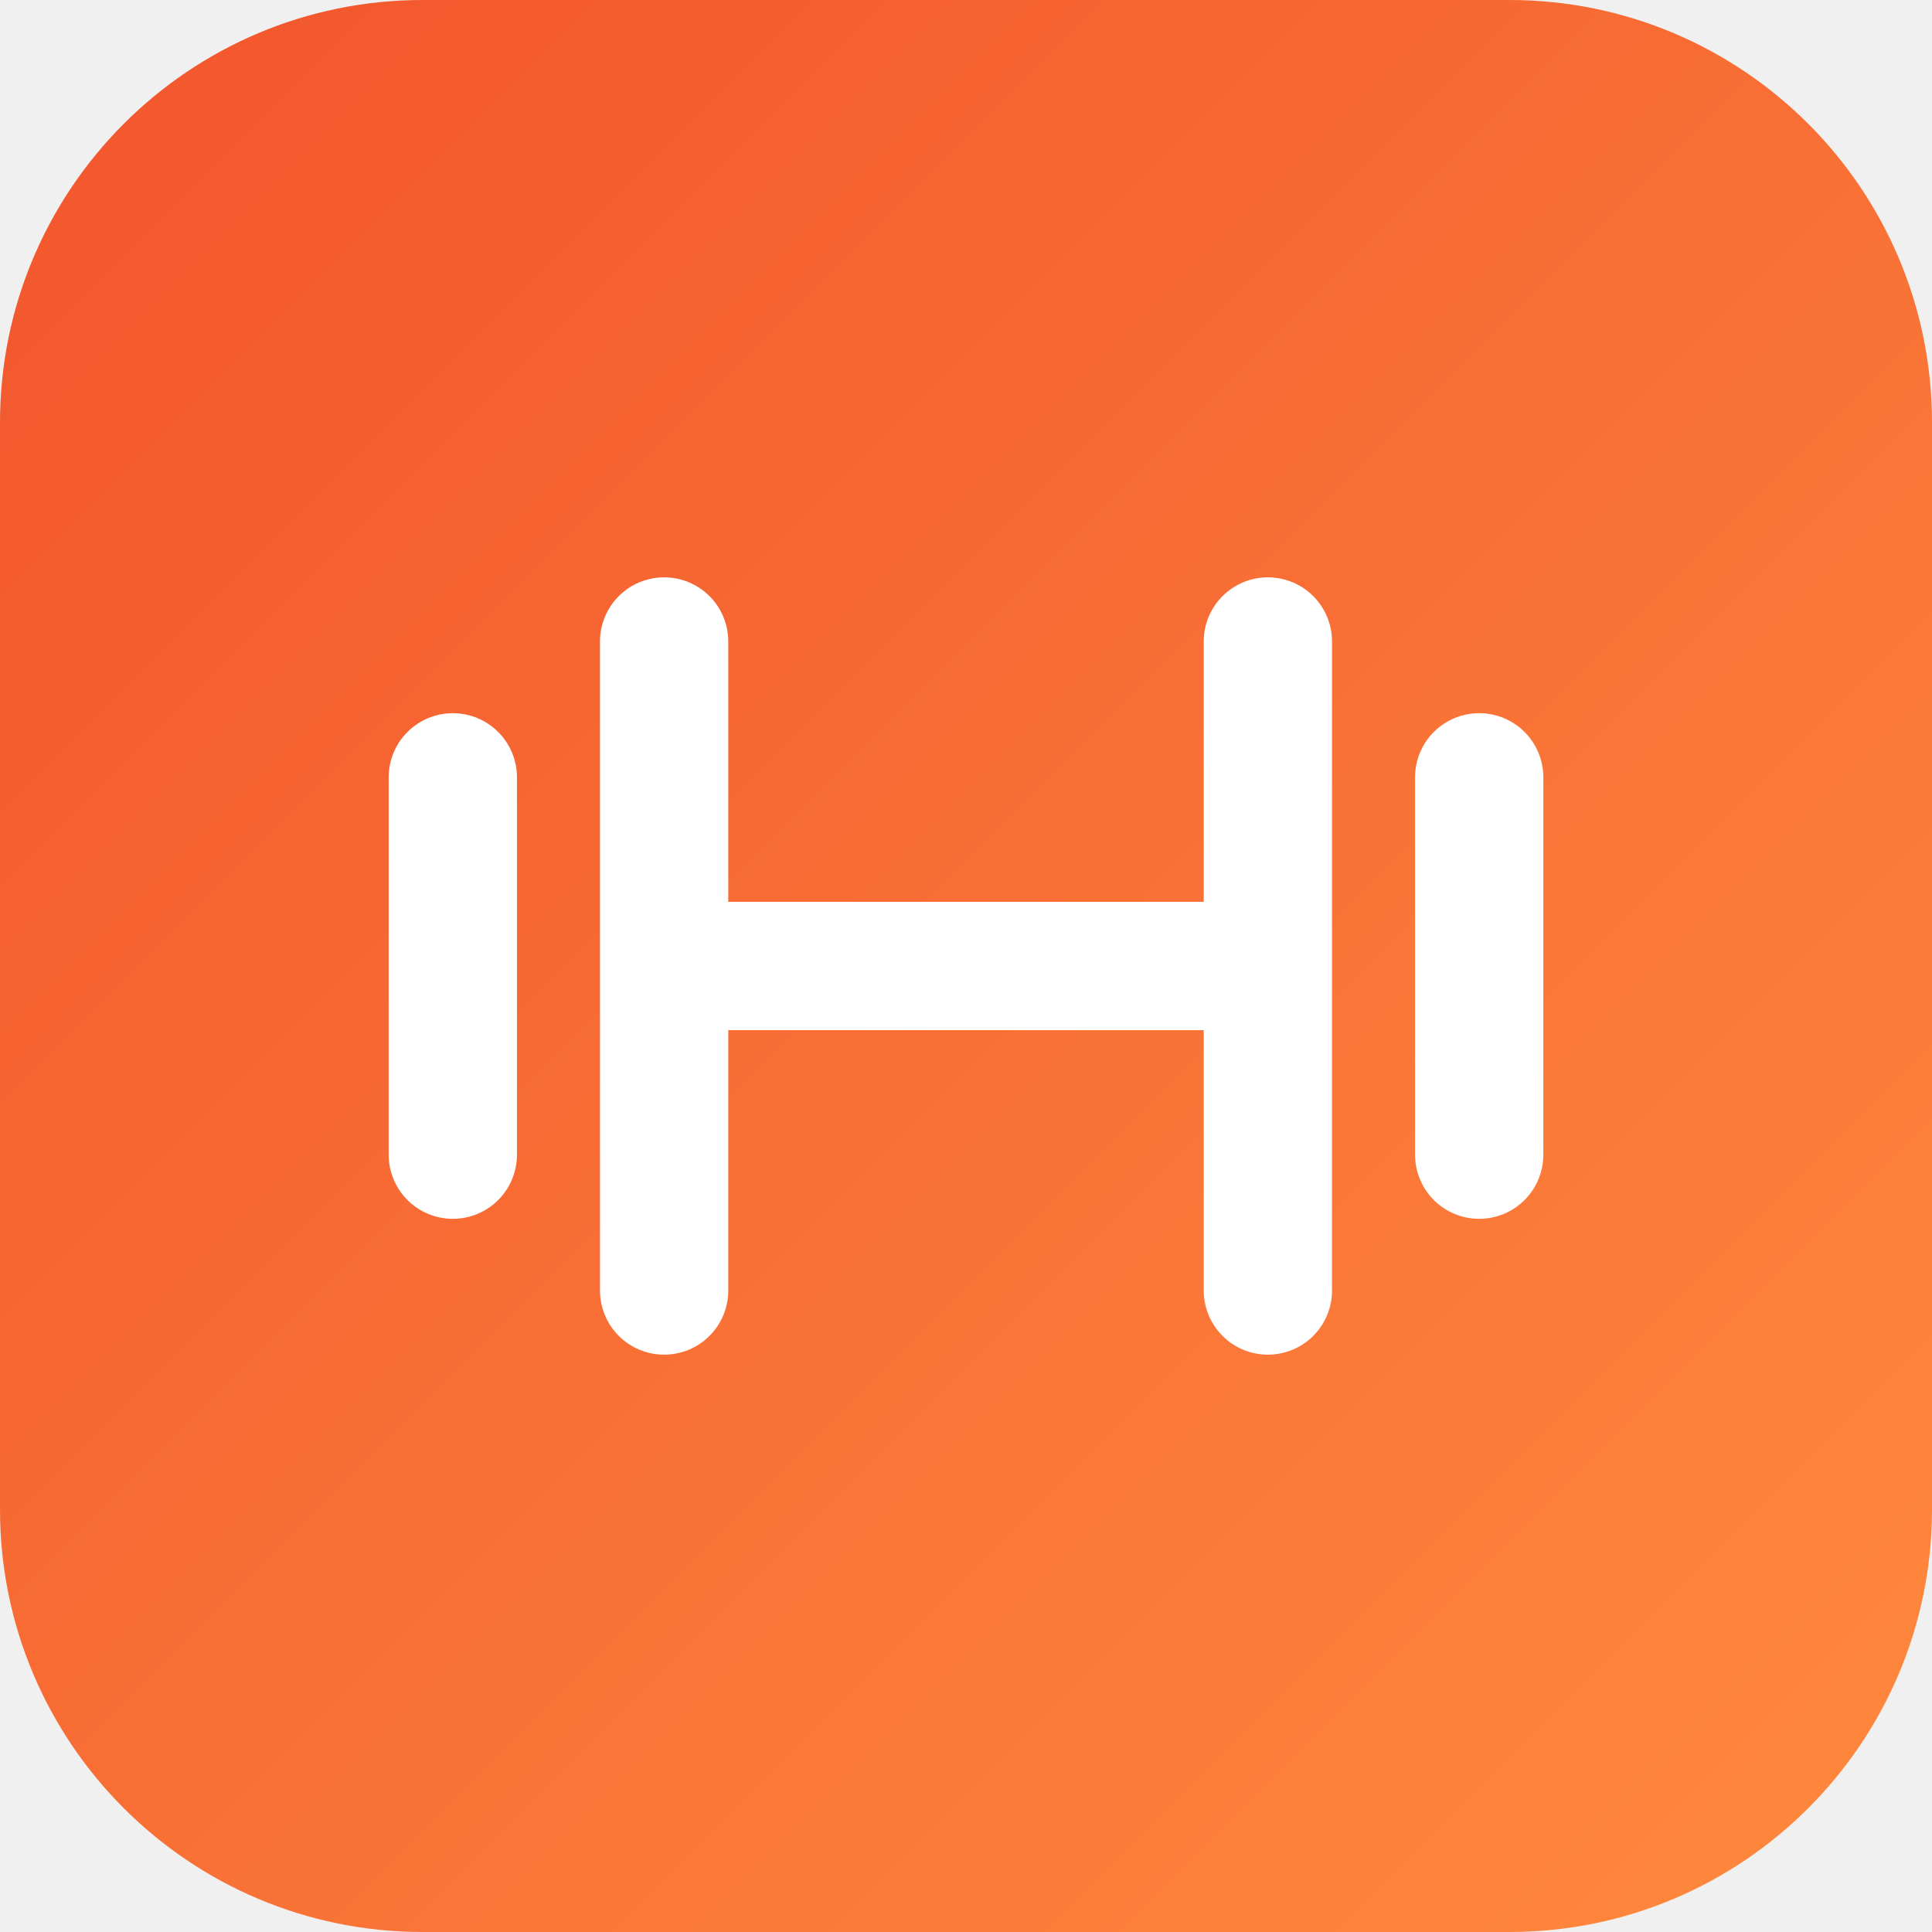
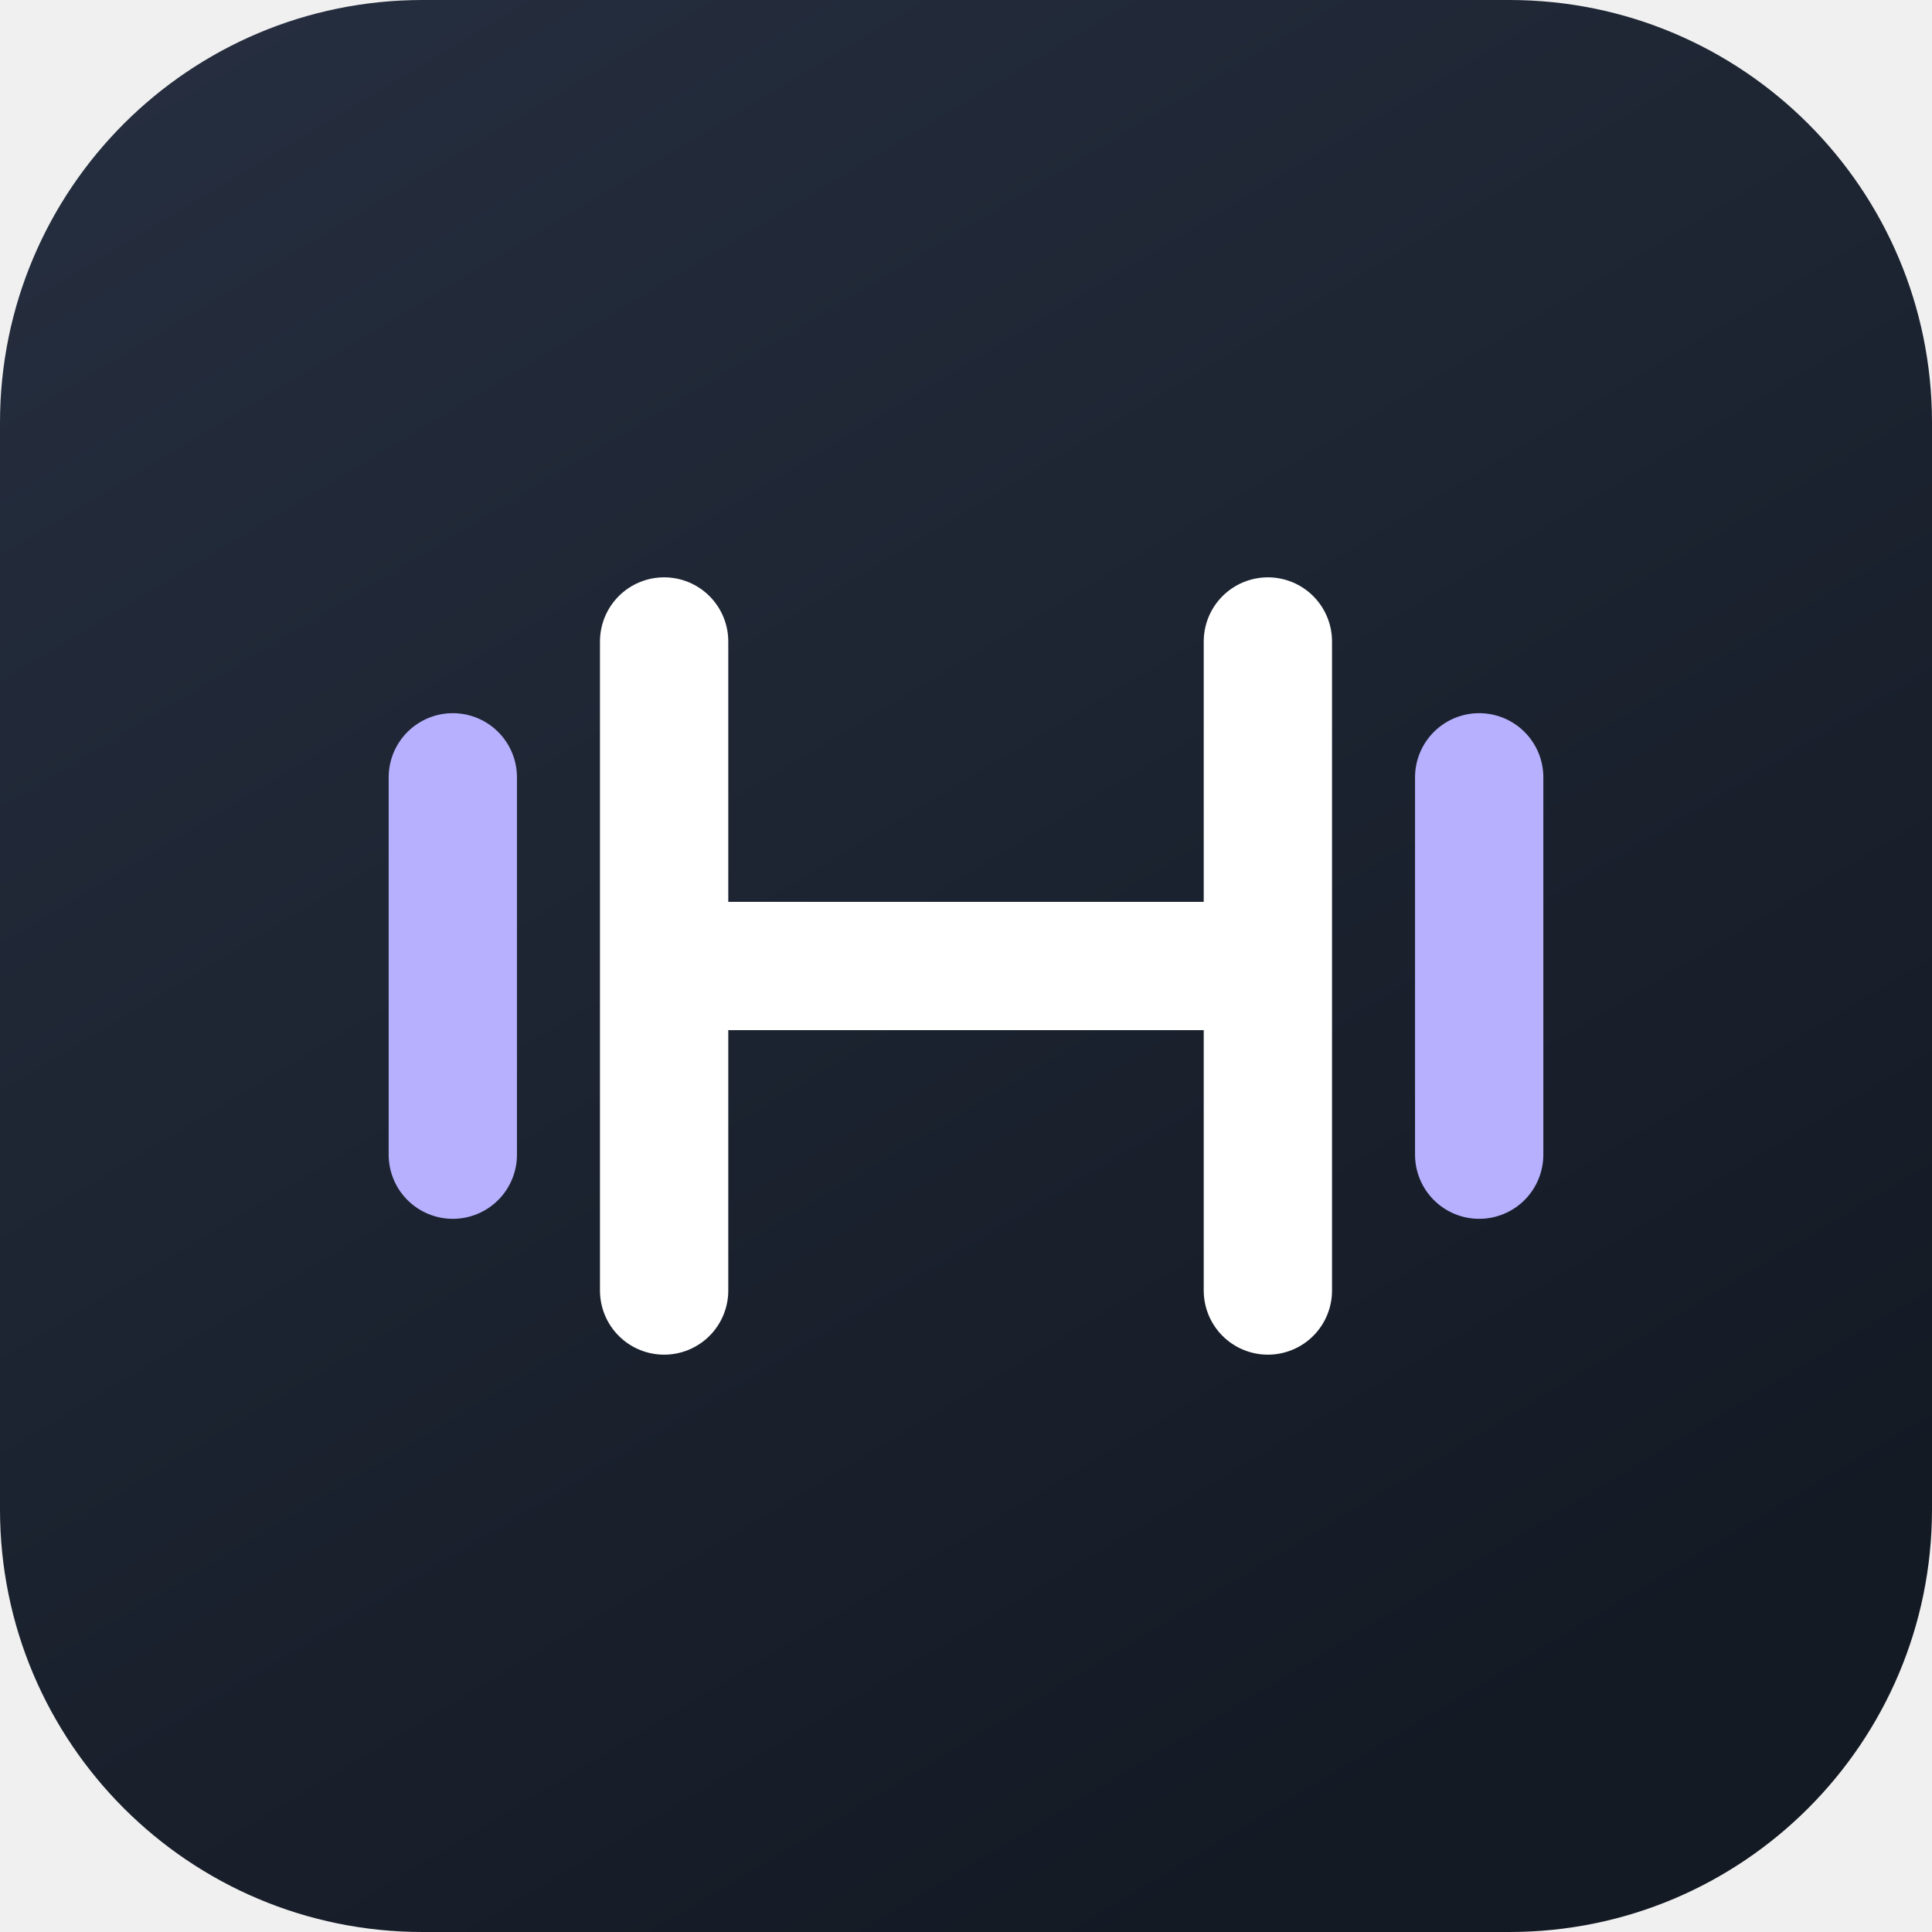
<svg xmlns="http://www.w3.org/2000/svg" viewBox="0 0 512 512">
  <defs>
-     <linearGradient id="g" x1="0" y1="0" x2="1" y2="1">
-       <stop offset="0" stop-color="#f2542d" />
-       <stop offset="1" stop-color="#ff8a3d" />
+     <linearGradient id="g" x1="0" y1="0" x2=".6" y2="1">
+       <stop offset="0" stop-color="#262f40" />
+       <stop offset="1" stop-color="#141a24" />
    </linearGradient>
  </defs>
  <rect width="512" height="512" rx="112" fill="url(#g)" />
-   <g fill="none" stroke="#fff" stroke-width="34" stroke-linecap="round">
-     <path d="M176 170v172M120 206v100M336 170v172M392 206v100M176 256h160" />
+   <g fill="none" stroke-width="34" stroke-linecap="round">
+     <path stroke="#ffffff" d="M176 170v172M336 170v172M176 256h160" />
+     <path stroke="#b7b0ff" d="M120 206v100M392 206v100" />
  </g>
</svg>
